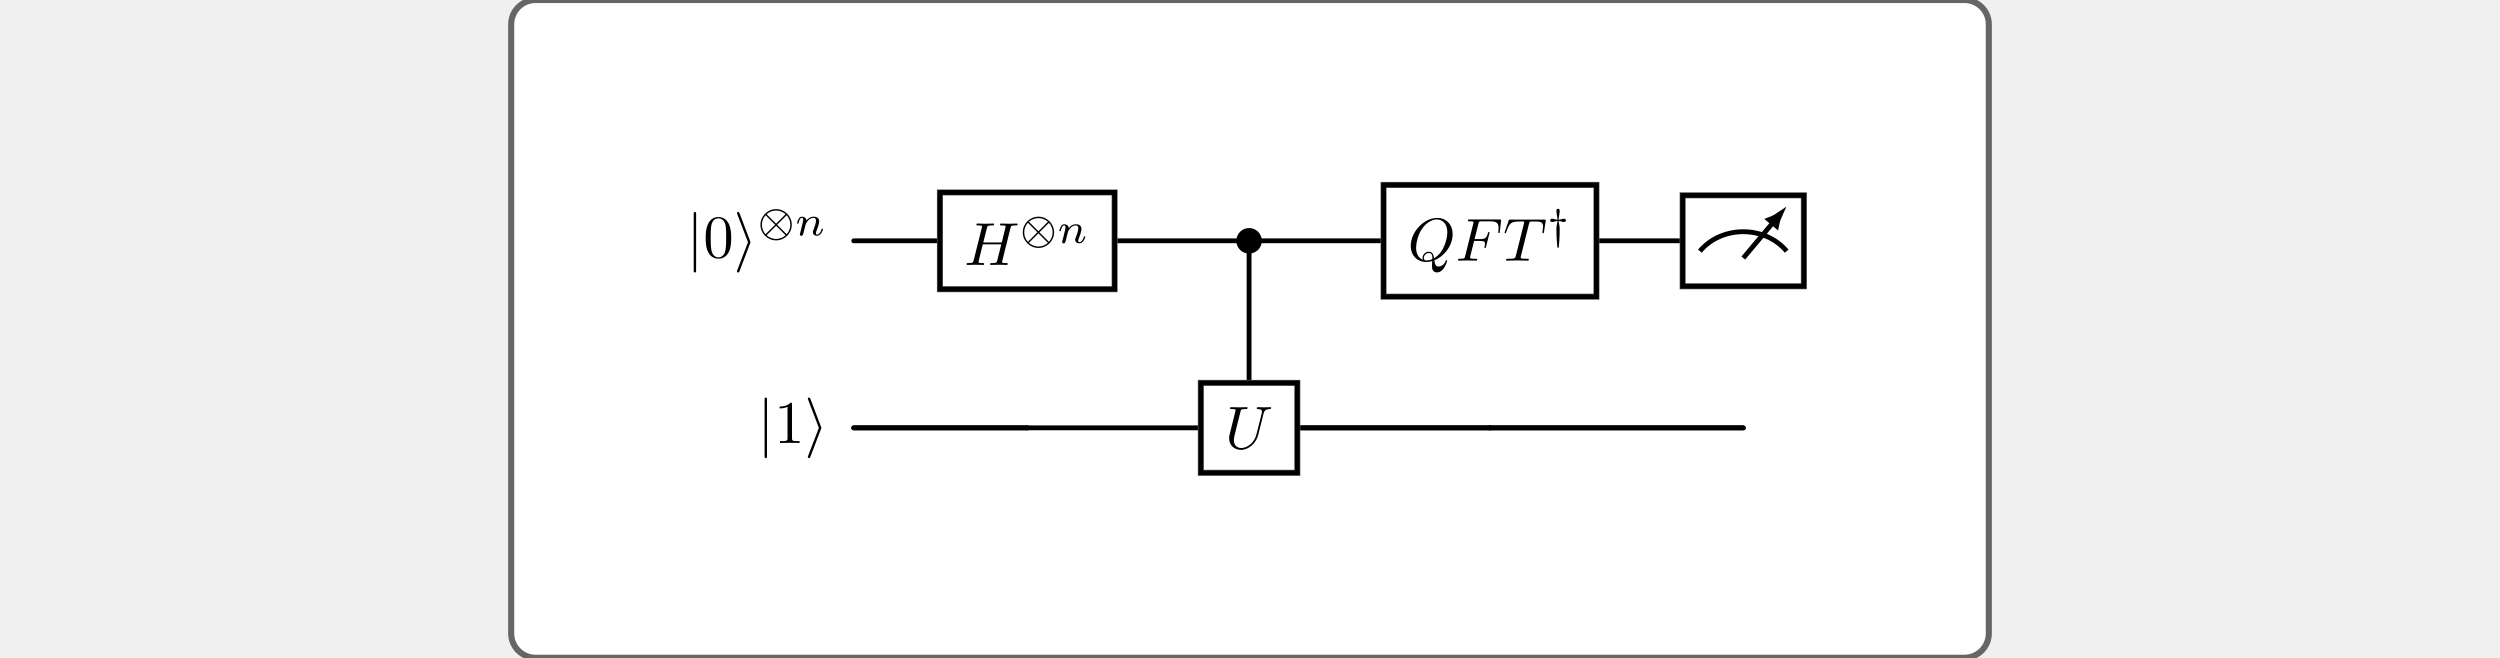
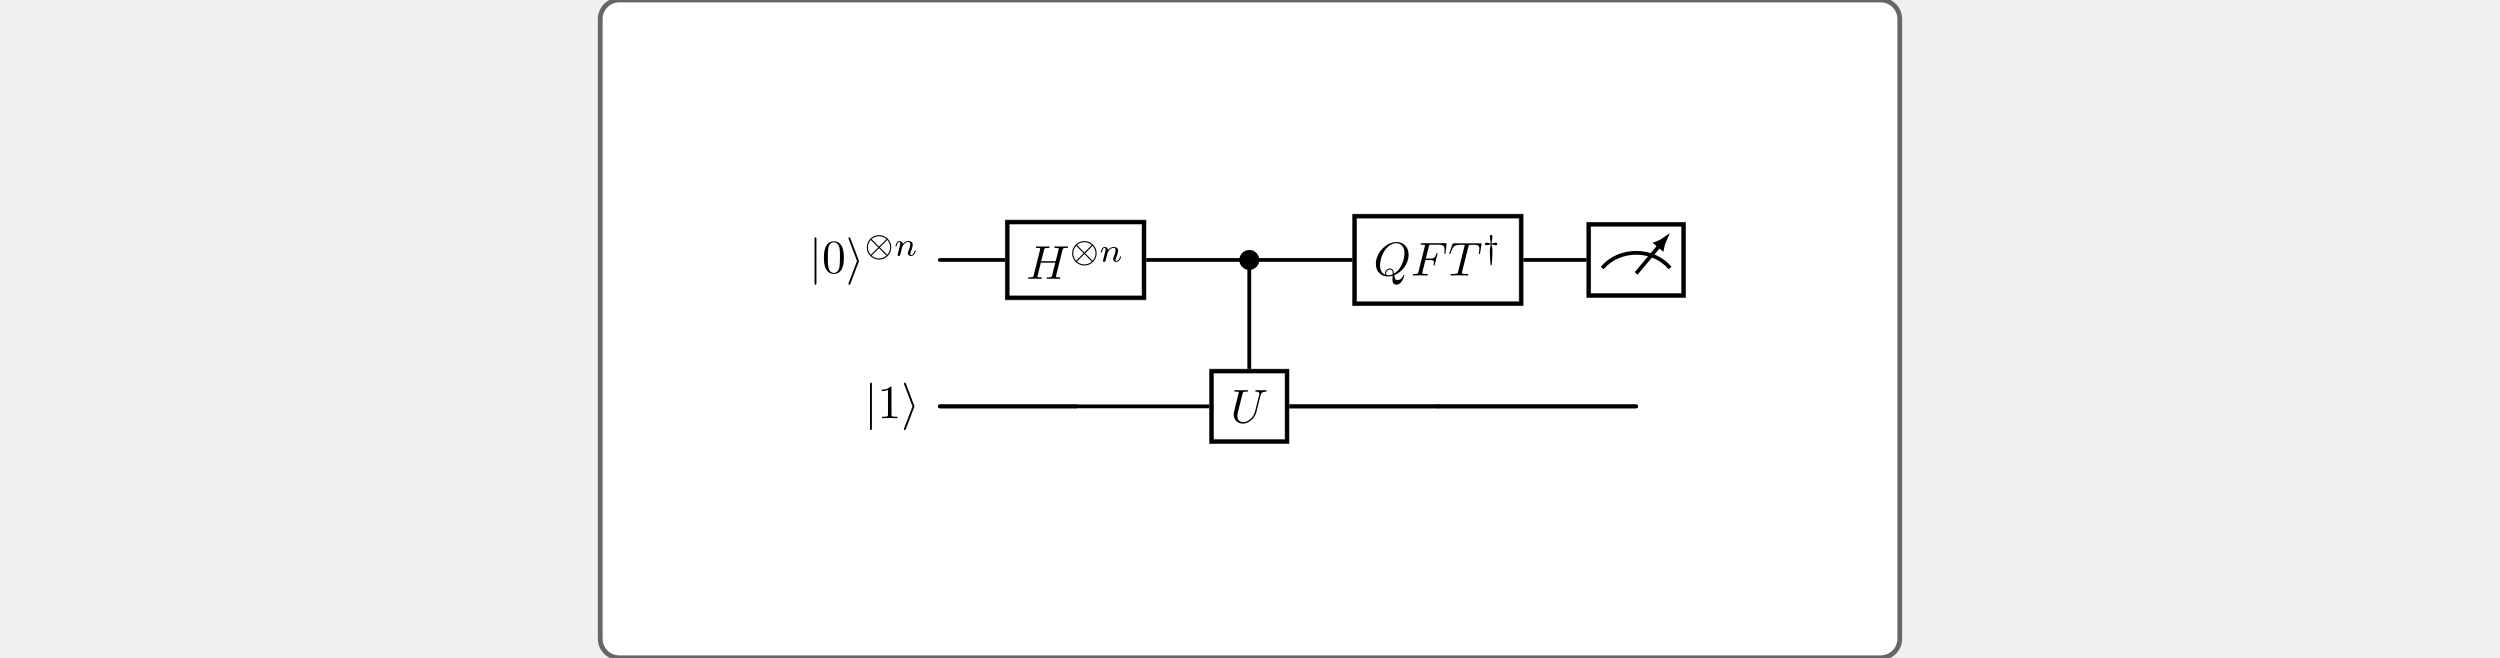
- <svg xmlns="http://www.w3.org/2000/svg" xmlns:xlink="http://www.w3.org/1999/xlink" version="1.1" width="182.885pt" height="48.117pt" viewBox="-83.322 -82.699 242.885 108.117">
+ <svg xmlns="http://www.w3.org/2000/svg" xmlns:xlink="http://www.w3.org/1999/xlink" version="1.1" width="182.885pt" height="48.117pt" viewBox="-98.322 -97.699 272.885 138.117">
  <defs>
    <clipPath id="clip1">
      <path d="M109.238-35.645H129.164V-50.59H109.238Z" />
    </clipPath>
    <path id="g0-105" d="M2.72-2.321C2.77-2.441 2.77-2.461 2.77-2.491S2.77-2.54 2.72-2.66L.976-7.243C.917-7.412 .857-7.472 .747-7.472S.548-7.382 .548-7.273C.548-7.243 .548-7.223 .598-7.113L2.361-2.491L.598 2.112C.548 2.222 .548 2.242 .548 2.291C.548 2.401 .638 2.491 .747 2.491C.877 2.491 .917 2.391 .956 2.291L2.72-2.321Z" />
    <path id="g0-106" d="M1.584-7.113C1.584-7.293 1.584-7.472 1.385-7.472S1.186-7.293 1.186-7.113V2.132C1.186 2.311 1.186 2.491 1.385 2.491S1.584 2.311 1.584 2.132V-7.113Z" />
    <path id="g4-48" d="M4.583-3.188C4.583-3.985 4.533-4.782 4.184-5.519C3.726-6.476 2.909-6.635 2.491-6.635C1.893-6.635 1.166-6.376 .757-5.45C.438-4.762 .389-3.985 .389-3.188C.389-2.441 .428-1.544 .837-.787C1.265 .02 1.993 .219 2.481 .219C3.019 .219 3.776 .01 4.214-.936C4.533-1.624 4.583-2.401 4.583-3.188ZM2.481 0C2.092 0 1.504-.249 1.325-1.205C1.215-1.803 1.215-2.72 1.215-3.308C1.215-3.945 1.215-4.603 1.295-5.141C1.484-6.326 2.232-6.416 2.481-6.416C2.809-6.416 3.467-6.237 3.656-5.25C3.756-4.692 3.756-3.935 3.756-3.308C3.756-2.56 3.756-1.883 3.646-1.245C3.497-.299 2.929 0 2.481 0Z" />
    <path id="g4-49" d="M2.929-6.376C2.929-6.615 2.929-6.635 2.7-6.635C2.082-5.998 1.205-5.998 .887-5.998V-5.689C1.086-5.689 1.674-5.689 2.192-5.948V-.787C2.192-.428 2.162-.309 1.265-.309H.946V0C1.295-.03 2.162-.03 2.56-.03S3.826-.03 4.174 0V-.309H3.856C2.959-.309 2.929-.418 2.929-.787V-6.376Z" />
    <path id="g1-10" d="M5.684-1.743C5.684-3.173 4.519-4.317 3.11-4.317C1.688-4.317 .537-3.152 .537-1.75C.537-.321 1.702 .823 3.11 .823C4.533 .823 5.684-.342 5.684-1.743ZM1.548-3.48C1.834-3.738 2.371-4.08 3.11-4.08S4.387-3.738 4.672-3.48L3.11-1.918L1.548-3.48ZM1.381-.188C.997-.586 .774-1.172 .774-1.743C.774-2.357 1.018-2.929 1.381-3.306L2.943-1.75L1.381-.188ZM4.84-3.306C5.223-2.908 5.447-2.322 5.447-1.75C5.447-1.137 5.202-.565 4.84-.188L3.278-1.743L4.84-3.306ZM4.672-.014C4.387 .244 3.85 .586 3.11 .586S1.834 .244 1.548-.014L3.11-1.576L4.672-.014Z" />
    <path id="g1-121" d="M1.911-2.915C2.015-2.901 2.085-2.894 2.294-2.838C2.518-2.776 2.685-2.734 2.817-2.734C3.089-2.734 3.117-2.943 3.117-3.006C3.117-3.062 3.089-3.278 2.817-3.278C2.685-3.278 2.518-3.236 2.294-3.173C2.085-3.117 2.015-3.11 1.911-3.096C1.925-3.34 1.974-3.633 2.008-3.85C2.036-3.989 2.099-4.345 2.099-4.589C2.099-4.798 2.001-4.91 1.827-4.91C1.681-4.91 1.555-4.833 1.555-4.589C1.555-4.359 1.611-4.01 1.653-3.773C1.667-3.696 1.73-3.354 1.743-3.096C1.639-3.11 1.569-3.117 1.36-3.173C1.137-3.236 .969-3.278 .837-3.278C.565-3.278 .537-3.068 .537-3.006C.537-2.95 .565-2.734 .837-2.734C.969-2.734 1.137-2.776 1.36-2.838C1.569-2.894 1.639-2.901 1.743-2.915C1.73-2.741 1.681-2.518 1.646-2.371C1.555-1.939 1.555-1.89 1.555-1.527C1.555-.181 1.688 1.248 1.709 1.388C1.716 1.451 1.73 1.492 1.827 1.492C1.932 1.492 1.939 1.451 1.953 1.353C1.953 1.346 2.008 .739 2.036 .314C2.071-.3 2.099-.914 2.099-1.527C2.099-1.89 2.099-1.939 2.001-2.385C1.988-2.462 1.925-2.741 1.911-2.915Z" />
    <path id="g3-110" d="M.851-.439C.823-.349 .781-.174 .781-.153C.781 0 .907 .07 1.018 .07C1.144 .07 1.255-.021 1.29-.084S1.381-.37 1.416-.516C1.451-.649 1.527-.969 1.569-1.144C1.611-1.297 1.653-1.451 1.688-1.611C1.764-1.897 1.778-1.953 1.981-2.239C2.176-2.518 2.504-2.88 3.027-2.88C3.431-2.88 3.438-2.525 3.438-2.392C3.438-1.974 3.138-1.2 3.027-.907C2.95-.711 2.922-.649 2.922-.53C2.922-.16 3.229 .07 3.585 .07C4.282 .07 4.589-.893 4.589-.997C4.589-1.088 4.498-1.088 4.477-1.088C4.38-1.088 4.373-1.046 4.345-.969C4.184-.411 3.884-.126 3.605-.126C3.459-.126 3.431-.223 3.431-.37C3.431-.53 3.466-.621 3.592-.934C3.675-1.151 3.961-1.89 3.961-2.28C3.961-2.957 3.424-3.075 3.055-3.075C2.476-3.075 2.085-2.72 1.876-2.441C1.827-2.922 1.416-3.075 1.13-3.075C.83-3.075 .669-2.859 .579-2.699C.425-2.441 .328-2.043 .328-2.008C.328-1.918 .425-1.918 .446-1.918C.544-1.918 .551-1.939 .6-2.127C.704-2.538 .837-2.88 1.109-2.88C1.29-2.88 1.339-2.727 1.339-2.538C1.339-2.406 1.276-2.148 1.227-1.96S1.109-1.485 1.074-1.332L.851-.439Z" />
    <path id="g2-70" d="M3.019-3.238H3.985C4.732-3.238 4.812-3.078 4.812-2.79C4.812-2.72 4.812-2.6 4.742-2.301C4.722-2.252 4.712-2.212 4.712-2.192C4.712-2.112 4.772-2.072 4.832-2.072C4.932-2.072 4.932-2.102 4.981-2.281L5.529-4.443C5.559-4.553 5.559-4.573 5.559-4.603C5.559-4.623 5.539-4.712 5.44-4.712S5.33-4.663 5.29-4.503C5.081-3.726 4.852-3.547 4.005-3.547H3.098L3.736-6.077C3.826-6.426 3.836-6.466 4.274-6.466H5.589C6.814-6.466 7.044-6.137 7.044-5.37C7.044-5.141 7.044-5.101 7.014-4.832C6.994-4.702 6.994-4.682 6.994-4.653C6.994-4.603 7.024-4.533 7.113-4.533C7.223-4.533 7.233-4.593 7.253-4.782L7.452-6.506C7.482-6.775 7.432-6.775 7.183-6.775H2.301C2.102-6.775 2.002-6.775 2.002-6.575C2.002-6.466 2.092-6.466 2.281-6.466C2.65-6.466 2.929-6.466 2.929-6.286C2.929-6.247 2.929-6.227 2.879-6.047L1.564-.777C1.465-.389 1.445-.309 .658-.309C.488-.309 .379-.309 .379-.12C.379 0 .498 0 .528 0C.817 0 1.554-.03 1.843-.03C2.172-.03 2.999 0 3.328 0C3.417 0 3.537 0 3.537-.189C3.537-.269 3.477-.289 3.477-.299C3.447-.309 3.427-.309 3.198-.309C2.979-.309 2.929-.309 2.68-.329C2.391-.359 2.361-.399 2.361-.528C2.361-.548 2.361-.608 2.401-.757L3.019-3.238Z" />
    <path id="g2-72" d="M7.601-6.037C7.691-6.396 7.711-6.496 8.438-6.496C8.697-6.496 8.777-6.496 8.777-6.695C8.777-6.804 8.667-6.804 8.638-6.804C8.359-6.804 7.641-6.775 7.362-6.775C7.073-6.775 6.366-6.804 6.077-6.804C5.998-6.804 5.888-6.804 5.888-6.605C5.888-6.496 5.978-6.496 6.167-6.496C6.187-6.496 6.376-6.496 6.545-6.476C6.725-6.456 6.814-6.446 6.814-6.316C6.814-6.276 6.804-6.257 6.775-6.127L6.177-3.696H3.138L3.726-6.037C3.816-6.396 3.846-6.496 4.563-6.496C4.822-6.496 4.902-6.496 4.902-6.695C4.902-6.804 4.792-6.804 4.762-6.804C4.483-6.804 3.766-6.775 3.487-6.775C3.198-6.775 2.491-6.804 2.202-6.804C2.122-6.804 2.012-6.804 2.012-6.605C2.012-6.496 2.102-6.496 2.291-6.496C2.311-6.496 2.501-6.496 2.67-6.476C2.849-6.456 2.939-6.446 2.939-6.316C2.939-6.276 2.929-6.247 2.899-6.127L1.564-.777C1.465-.389 1.445-.309 .658-.309C.478-.309 .389-.309 .389-.11C.389 0 .508 0 .528 0C.807 0 1.514-.03 1.793-.03C2.002-.03 2.222-.02 2.431-.02C2.65-.02 2.869 0 3.078 0C3.158 0 3.278 0 3.278-.199C3.278-.309 3.188-.309 2.999-.309C2.63-.309 2.351-.309 2.351-.488C2.351-.548 2.371-.598 2.381-.658L3.059-3.387H6.097C5.679-1.733 5.45-.787 5.41-.638C5.31-.319 5.121-.309 4.503-.309C4.354-.309 4.264-.309 4.264-.11C4.264 0 4.384 0 4.403 0C4.682 0 5.39-.03 5.669-.03C5.878-.03 6.097-.02 6.306-.02C6.526-.02 6.745 0 6.954 0C7.034 0 7.153 0 7.153-.199C7.153-.309 7.064-.309 6.874-.309C6.506-.309 6.227-.309 6.227-.488C6.227-.548 6.247-.598 6.257-.658L7.601-6.037Z" />
    <path id="g2-81" d="M4.364-.06C5.908-.648 7.372-2.421 7.372-4.344C7.372-5.948 6.316-7.024 4.832-7.024C2.68-7.024 .488-4.762 .488-2.441C.488-.787 1.604 .219 3.039 .219C3.288 .219 3.626 .179 4.015 .07C3.975 .687 3.975 .707 3.975 .837C3.975 1.156 3.975 1.933 4.802 1.933C5.988 1.933 6.466 .11 6.466 0C6.466-.07 6.396-.1 6.356-.1C6.276-.1 6.257-.05 6.237 .01C5.998 .717 5.42 .966 5.071 .966C4.613 .966 4.463 .697 4.364-.06ZM2.481-.139C1.704-.448 1.365-1.225 1.365-2.122C1.365-2.809 1.624-4.224 2.381-5.3C3.108-6.316 4.045-6.775 4.772-6.775C5.768-6.775 6.496-5.998 6.496-4.663C6.496-3.666 5.988-1.335 4.314-.399C4.264-.747 4.164-1.474 3.437-1.474C2.909-1.474 2.421-.976 2.421-.458C2.421-.259 2.481-.149 2.481-.139ZM3.098-.03C2.959-.03 2.64-.03 2.64-.458C2.64-.857 3.019-1.255 3.437-1.255S4.045-1.016 4.045-.408C4.045-.259 4.035-.249 3.935-.209C3.676-.1 3.377-.03 3.098-.03Z" />
    <path id="g2-84" d="M4.254-6.047C4.324-6.326 4.364-6.386 4.483-6.416C4.573-6.436 4.902-6.436 5.111-6.436C6.117-6.436 6.565-6.396 6.565-5.619C6.565-5.469 6.526-5.081 6.486-4.822C6.476-4.782 6.456-4.663 6.456-4.633C6.456-4.573 6.486-4.503 6.575-4.503C6.685-4.503 6.705-4.583 6.725-4.732L6.994-6.466C7.004-6.506 7.014-6.605 7.014-6.635C7.014-6.745 6.914-6.745 6.745-6.745H1.215C.976-6.745 .966-6.735 .897-6.545L.299-4.792C.289-4.772 .239-4.633 .239-4.613C.239-4.553 .289-4.503 .359-4.503C.458-4.503 .468-4.553 .528-4.712C1.066-6.257 1.325-6.436 2.8-6.436H3.188C3.467-6.436 3.467-6.396 3.467-6.316C3.467-6.257 3.437-6.137 3.427-6.107L2.092-.787C2.002-.418 1.973-.309 .907-.309C.548-.309 .488-.309 .488-.12C.488 0 .598 0 .658 0C.927 0 1.205-.02 1.474-.02C1.753-.02 2.042-.03 2.321-.03S2.879-.02 3.148-.02C3.437-.02 3.736 0 4.015 0C4.115 0 4.234 0 4.234-.199C4.234-.309 4.154-.309 3.895-.309C3.646-.309 3.517-.309 3.258-.329C2.969-.359 2.889-.389 2.889-.548C2.889-.558 2.889-.608 2.929-.757L4.254-6.047Z" />
    <path id="g2-85" d="M6.326-5.758C6.426-6.167 6.605-6.466 7.402-6.496C7.452-6.496 7.572-6.506 7.572-6.695C7.572-6.705 7.572-6.804 7.442-6.804C7.113-6.804 6.765-6.775 6.426-6.775S5.719-6.804 5.39-6.804C5.33-6.804 5.21-6.804 5.21-6.605C5.21-6.496 5.31-6.496 5.39-6.496C5.958-6.486 6.067-6.276 6.067-6.057C6.067-6.027 6.047-5.878 6.037-5.848L5.141-2.291C4.802-.956 3.656-.09 2.66-.09C1.983-.09 1.445-.528 1.445-1.385C1.445-1.405 1.445-1.724 1.554-2.162L2.521-6.037C2.61-6.396 2.63-6.496 3.357-6.496C3.616-6.496 3.696-6.496 3.696-6.695C3.696-6.804 3.587-6.804 3.557-6.804C3.278-6.804 2.56-6.775 2.281-6.775C1.993-6.775 1.285-6.804 .996-6.804C.917-6.804 .807-6.804 .807-6.605C.807-6.496 .897-6.496 1.086-6.496C1.106-6.496 1.295-6.496 1.465-6.476C1.644-6.456 1.733-6.446 1.733-6.316C1.733-6.257 1.624-5.838 1.564-5.609L1.345-4.732C1.255-4.344 .777-2.461 .737-2.271C.667-1.993 .667-1.843 .667-1.694C.667-.478 1.574 .219 2.62 .219C3.875 .219 5.111-.907 5.44-2.222L6.326-5.758Z" />
  </defs>
  <g id="page1">
-     <rect x="-83.322" y="-82.699" width="242.885" height="108.117" fill="#fff" stroke="#666" stroke-width="1" rx="4" />
+     <rect x="-98.322" y="-97.699" width="272.885" height="138.117" fill="#fff" stroke="#666" stroke-width="1" rx="4" />
    <path d="M-12.844-43.117H-27.016" stroke="#000" fill="none" stroke-width=".797" stroke-miterlimit="10" stroke-linecap="round" />
    <path d="M37.969-41.414V-19.762" stroke="#000" fill="none" stroke-width=".797" stroke-miterlimit="10" stroke-linecap="round" />
    <path d="M36.27-43.117H15.867" stroke="#000" fill="none" stroke-width=".797" stroke-miterlimit="10" stroke-linecap="round" />
    <path d="M60.074-43.117H39.672" stroke="#000" fill="none" stroke-width=".797" stroke-miterlimit="10" stroke-linecap="round" />
    <path d="M109.238-43.117H95.066" stroke="#000" fill="none" stroke-width=".797" stroke-miterlimit="10" stroke-linecap="round" />
    <path d="M1.512-12.371H-27.016" stroke="#000" fill="none" stroke-width=".797" stroke-miterlimit="10" stroke-linecap="round" />
    <path d="M1.512-12.371H-27.016" stroke="#000" fill="none" stroke-width=".797" stroke-miterlimit="10" stroke-linecap="round" />
    <path d="M30.039-12.371H1.512" stroke="#000" fill="none" stroke-width=".797" stroke-miterlimit="10" stroke-linecap="round" />
    <path d="M77.57-12.371H45.898" stroke="#000" fill="none" stroke-width=".797" stroke-miterlimit="10" stroke-linecap="round" />
    <path d="M77.57-12.371H45.898" stroke="#000" fill="none" stroke-width=".797" stroke-miterlimit="10" stroke-linecap="round" />
    <path d="M119.203-12.371H77.57" stroke="#000" fill="none" stroke-width=".797" stroke-miterlimit="10" stroke-linecap="round" />
    <path d="M119.203-12.371H77.57" stroke="#000" fill="none" stroke-width=".797" stroke-miterlimit="10" stroke-linecap="round" />
    <path d="M39.668-43.117C39.668-44.055 38.906-44.816 37.969-44.816C37.031-44.816 36.27-44.055 36.27-43.117C36.27-42.176 37.031-41.414 37.969-41.414C38.906-41.414 39.668-42.176 39.668-43.117Z" />
    <path d="M39.668-43.117C39.668-44.055 38.906-44.816 37.969-44.816C37.031-44.816 36.27-44.055 36.27-43.117C36.27-42.176 37.031-41.414 37.969-41.414C38.906-41.414 39.668-42.176 39.668-43.117Z" stroke="#000" fill="none" stroke-width=".797" stroke-miterlimit="10" />
    <g transform="matrix(1 0 0 1 -105.5815 -11.7548)">
      <use x="51.074" y="-28.64" xlink:href="#g0-106" />
      <use x="53.841" y="-28.64" xlink:href="#g4-48" />
      <use x="58.823" y="-28.64" xlink:href="#g0-105" />
      <use x="62.697" y="-32.256" xlink:href="#g1-10" />
      <use x="68.924" y="-32.256" xlink:href="#g3-110" />
    </g>
    <path d="M-12.844-35.164H15.867V-51.066H-12.844Z" fill="#fff" stroke="#666" stroke-width="1" rx="4" />
    <path d="M-12.844-35.164H15.867V-51.066H-12.844Z" stroke="#000" fill="none" stroke-width=".797" stroke-miterlimit="10" />
    <g transform="matrix(1 0 0 1 -59.93272 -10.5094)">
      <use x="51.074" y="-28.64" xlink:href="#g2-72" />
      <use x="60.165" y="-32.256" xlink:href="#g1-10" />
      <use x="66.391" y="-32.256" xlink:href="#g3-110" />
    </g>
    <path d="M60.074-33.934H95.066V-52.301H60.074Z" fill="#fff" stroke="#666" stroke-width="1" rx="4" />
    <path d="M60.074-33.934H95.066V-52.301H60.074Z" stroke="#000" fill="none" stroke-width=".797" stroke-miterlimit="10" />
    <g transform="matrix(1 0 0 1 12.9838 -11.2151)">
      <use x="51.074" y="-28.64" xlink:href="#g2-81" />
      <use x="58.95" y="-28.64" xlink:href="#g2-70" />
      <use x="66.74" y="-28.64" xlink:href="#g2-84" />
      <use x="73.946" y="-32.256" xlink:href="#g1-121" />
    </g>
    <path d="M109.238-35.645H129.164V-50.59H109.238Z" fill="#fff" stroke="#666" stroke-width="1" rx="4" />
    <path d="M112.074-41.414C115.648-45.676 122.758-45.676 126.332-41.414" stroke="#000" fill="none" stroke-width=".797" stroke-miterlimit="10" clip-path="url(#clip1)" />
    <path d="M119.203-40.281L124.051-46.062" stroke="#000" fill="none" stroke-width=".797" stroke-miterlimit="10" clip-path="url(#clip1)" />
    <path d="M125.285-47.539C125.085-47.398 124.152-46.828 123.441-46.574L124.656-45.555C124.781-46.297 125.179-47.316 125.285-47.539Z" clip-path="url(#clip1)" />
    <path d="M125.285-47.539C125.085-47.398 124.152-46.828 123.441-46.574L124.656-45.555C124.781-46.297 125.179-47.316 125.285-47.539Z" stroke="#000" fill="none" stroke-width=".789" stroke-miterlimit="10" clip-path="url(#clip1)" />
    <path d="M109.238-35.645H129.164V-50.59H109.238Z" stroke="#000" fill="none" stroke-width=".797" stroke-miterlimit="10" />
    <g transform="matrix(1 0 0 1 -93.9317 18.76028)">
      <use x="51.074" y="-28.64" xlink:href="#g0-106" />
      <use x="53.841" y="-28.64" xlink:href="#g4-49" />
      <use x="58.823" y="-28.64" xlink:href="#g0-105" />
    </g>
    <path d="M30.039-4.981H45.898V-19.762H30.039Z" fill="#fff" stroke="#666" stroke-width="1" rx="4" />
    <path d="M30.039-4.981H45.898V-19.762H30.039Z" stroke="#000" fill="none" stroke-width=".797" stroke-miterlimit="10" />
    <g transform="matrix(1 0 0 1 -17.0483 19.67352)">
      <use x="51.074" y="-28.64" xlink:href="#g2-85" />
    </g>
  </g>
</svg>
